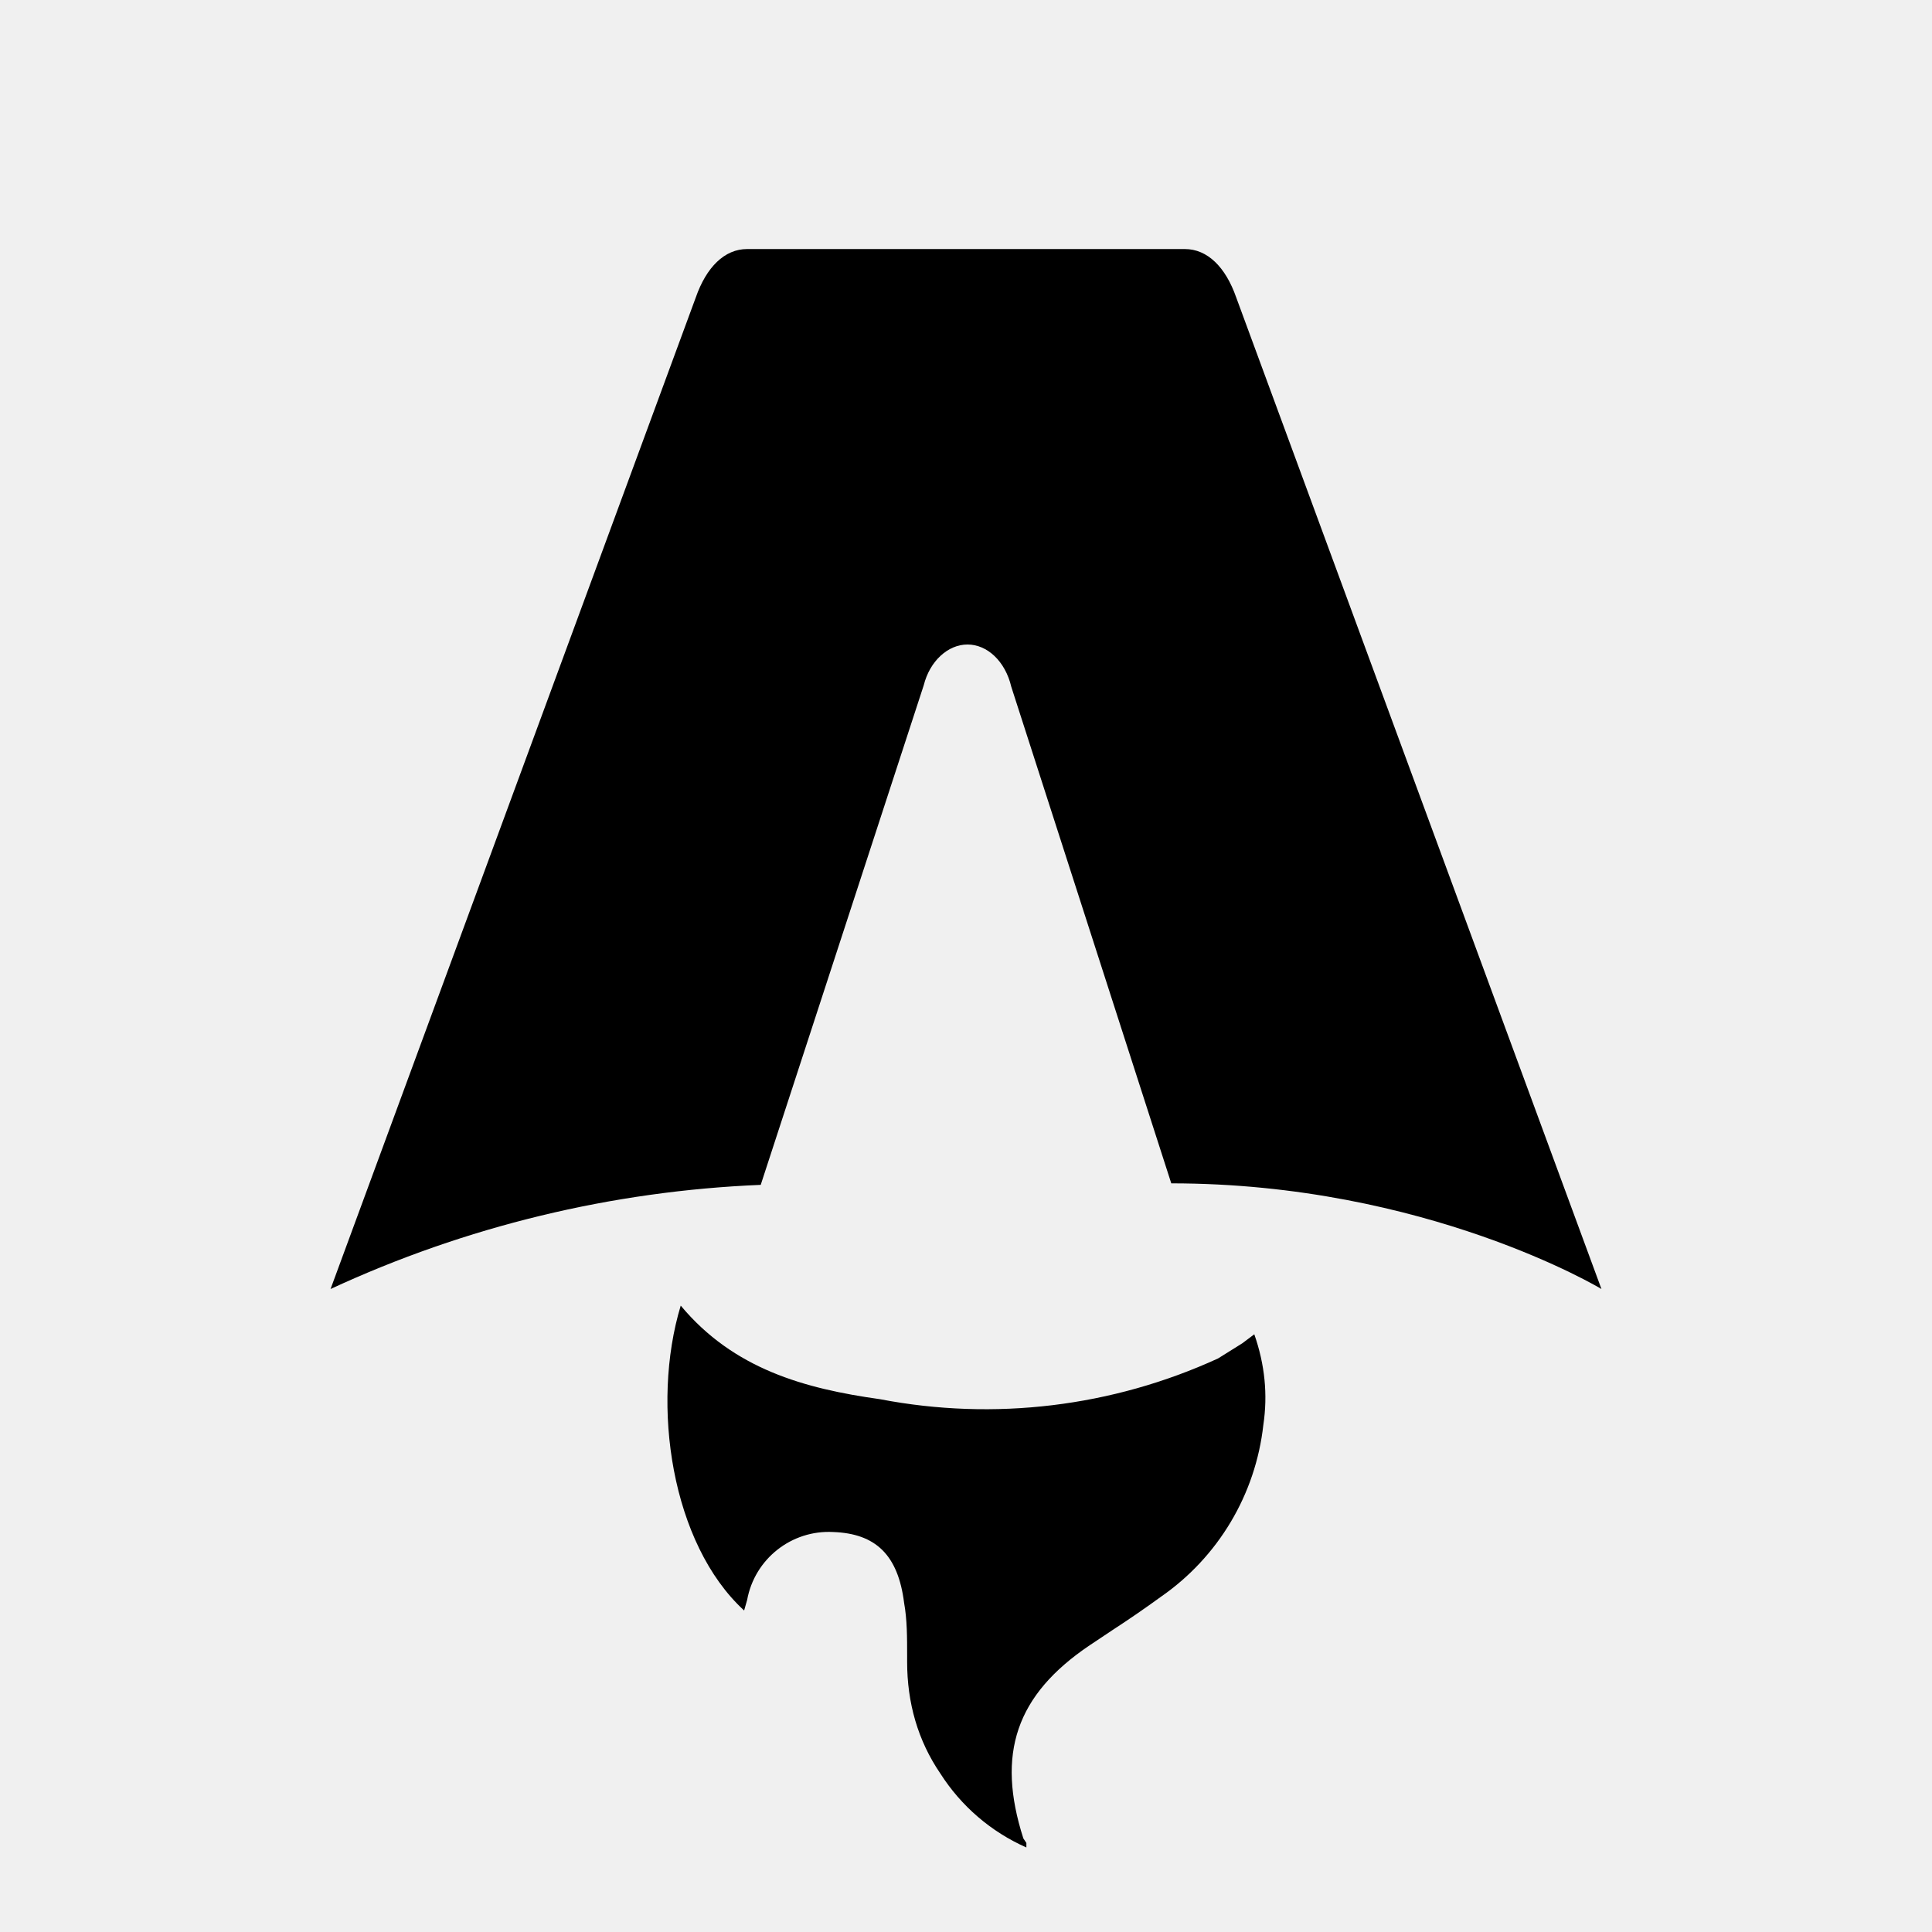
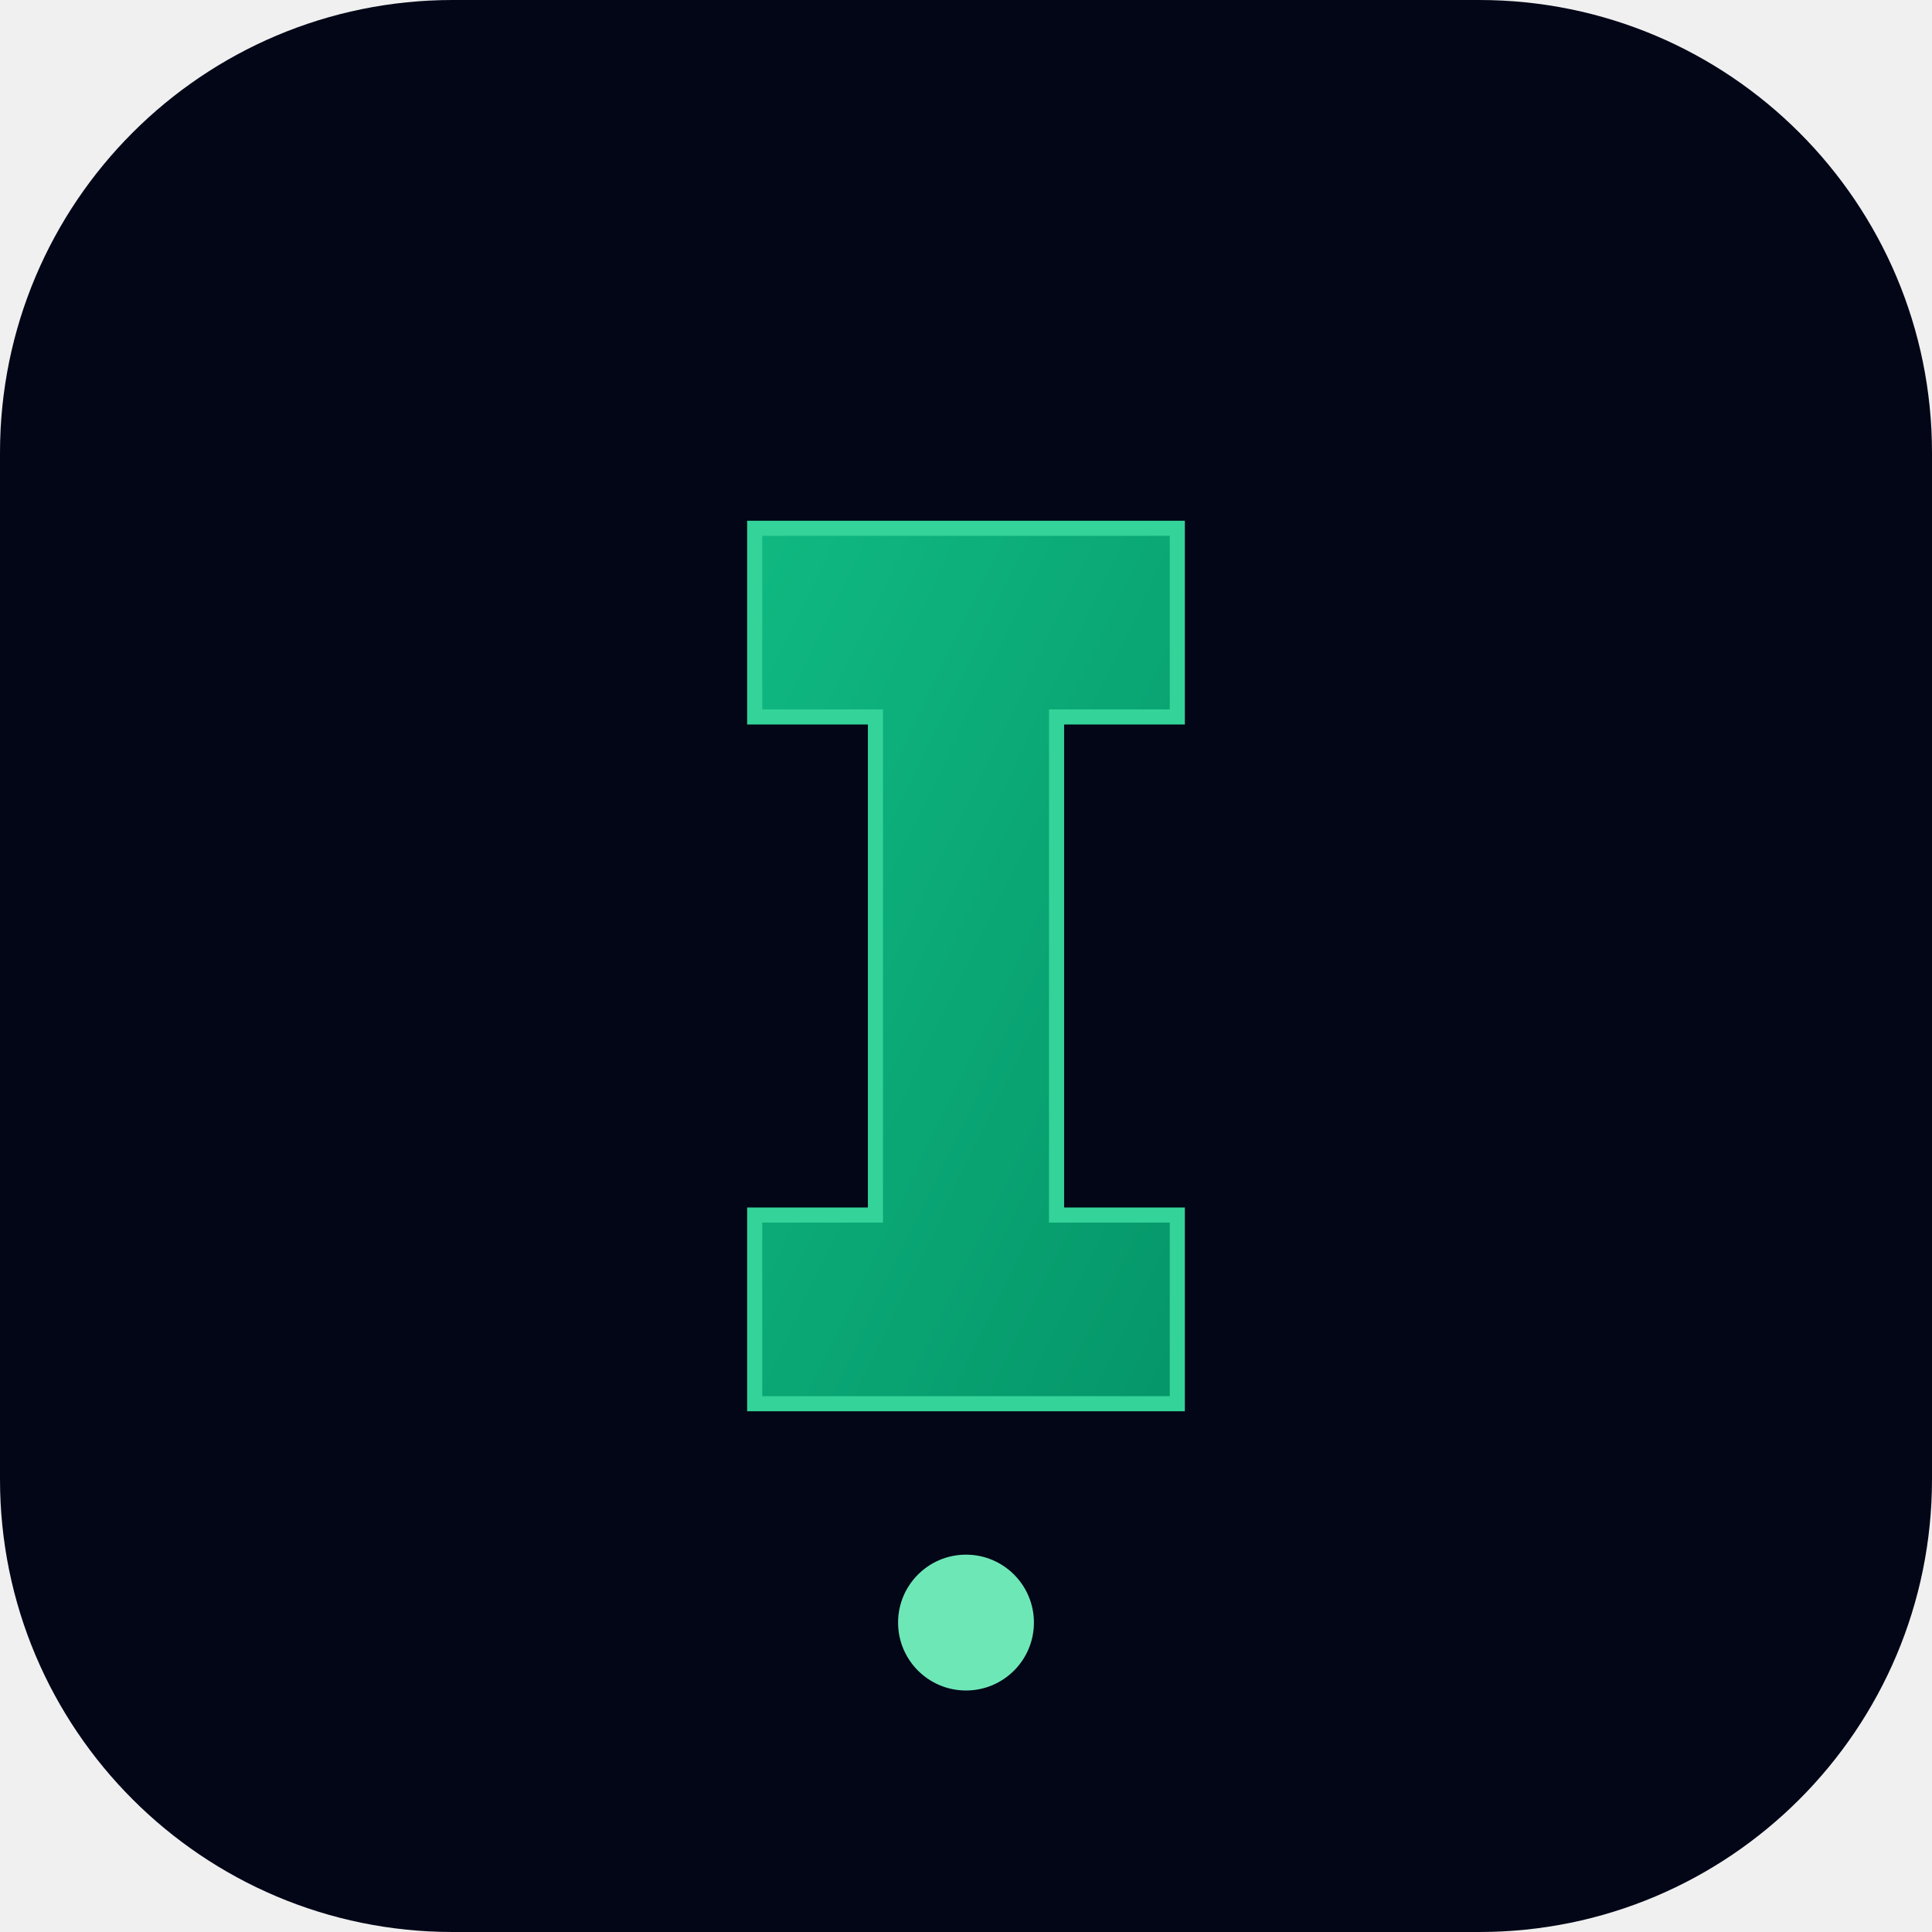
- <svg xmlns="http://www.w3.org/2000/svg" fill="none" viewBox="0 0 128 128">
-   <path d="M50.4 78.5a75.1 75.1 0 0 0-28.5 6.9l24.2-65.7c.7-2 1.9-3.2 3.4-3.2h29c1.5 0 2.7 1.2 3.4 3.2l24.2 65.7s-11.6-7-28.5-7L67 45.5c-.4-1.7-1.6-2.8-2.9-2.8-1.3 0-2.5 1.1-2.9 2.7L50.4 78.5Zm-1.1 28.2Zm-4.2-20.2c-2 6.6-.6 15.8 4.2 20.2a17.5 17.5 0 0 1 .2-.7 5.5 5.5 0 0 1 5.7-4.5c2.8.1 4.3 1.5 4.7 4.7.2 1.1.2 2.3.2 3.5v.4c0 2.7.7 5.2 2.2 7.4a13 13 0 0 0 5.7 4.9v-.3l-.2-.3c-1.8-5.6-.5-9.5 4.4-12.8l1.5-1a73 73 0 0 0 3.2-2.2 16 16 0 0 0 6.8-11.4c.3-2 .1-4-.6-6l-.8.6-1.6 1a37 37 0 0 1-22.4 2.7c-5-.7-9.7-2-13.2-6.2Z" />
-   <style>
-         path { fill: #000; }
-         @media (prefers-color-scheme: dark) {
-             path { fill: #FFF; }
-         }
-     </style>
+ <svg xmlns="http://www.w3.org/2000/svg" viewBox="0 0 512 512">
+   <defs>
+     <linearGradient id="emeraldGradient" x1="0%" y1="0%" x2="100%" y2="100%">
+       <stop offset="0%" style="stop-color:#10b981;stop-opacity:1" />
+       <stop offset="100%" style="stop-color:#059669;stop-opacity:1" />
+     </linearGradient>
+   </defs>
+   <rect width="512" height="512" rx="120" fill="#020617" />
+   <path d="M 200 140 L 312 140 L 312 190 L 280 190 L 280 322 L 312 322 L 312 372 L 200 372 L 200 322 L 232 322 L 232 190 L 200 190 Z" fill="url(#emeraldGradient)" stroke="#34d399" stroke-width="4" />
+   <circle cx="256" cy="430" r="18" fill="#6ee7b7" />
</svg>
